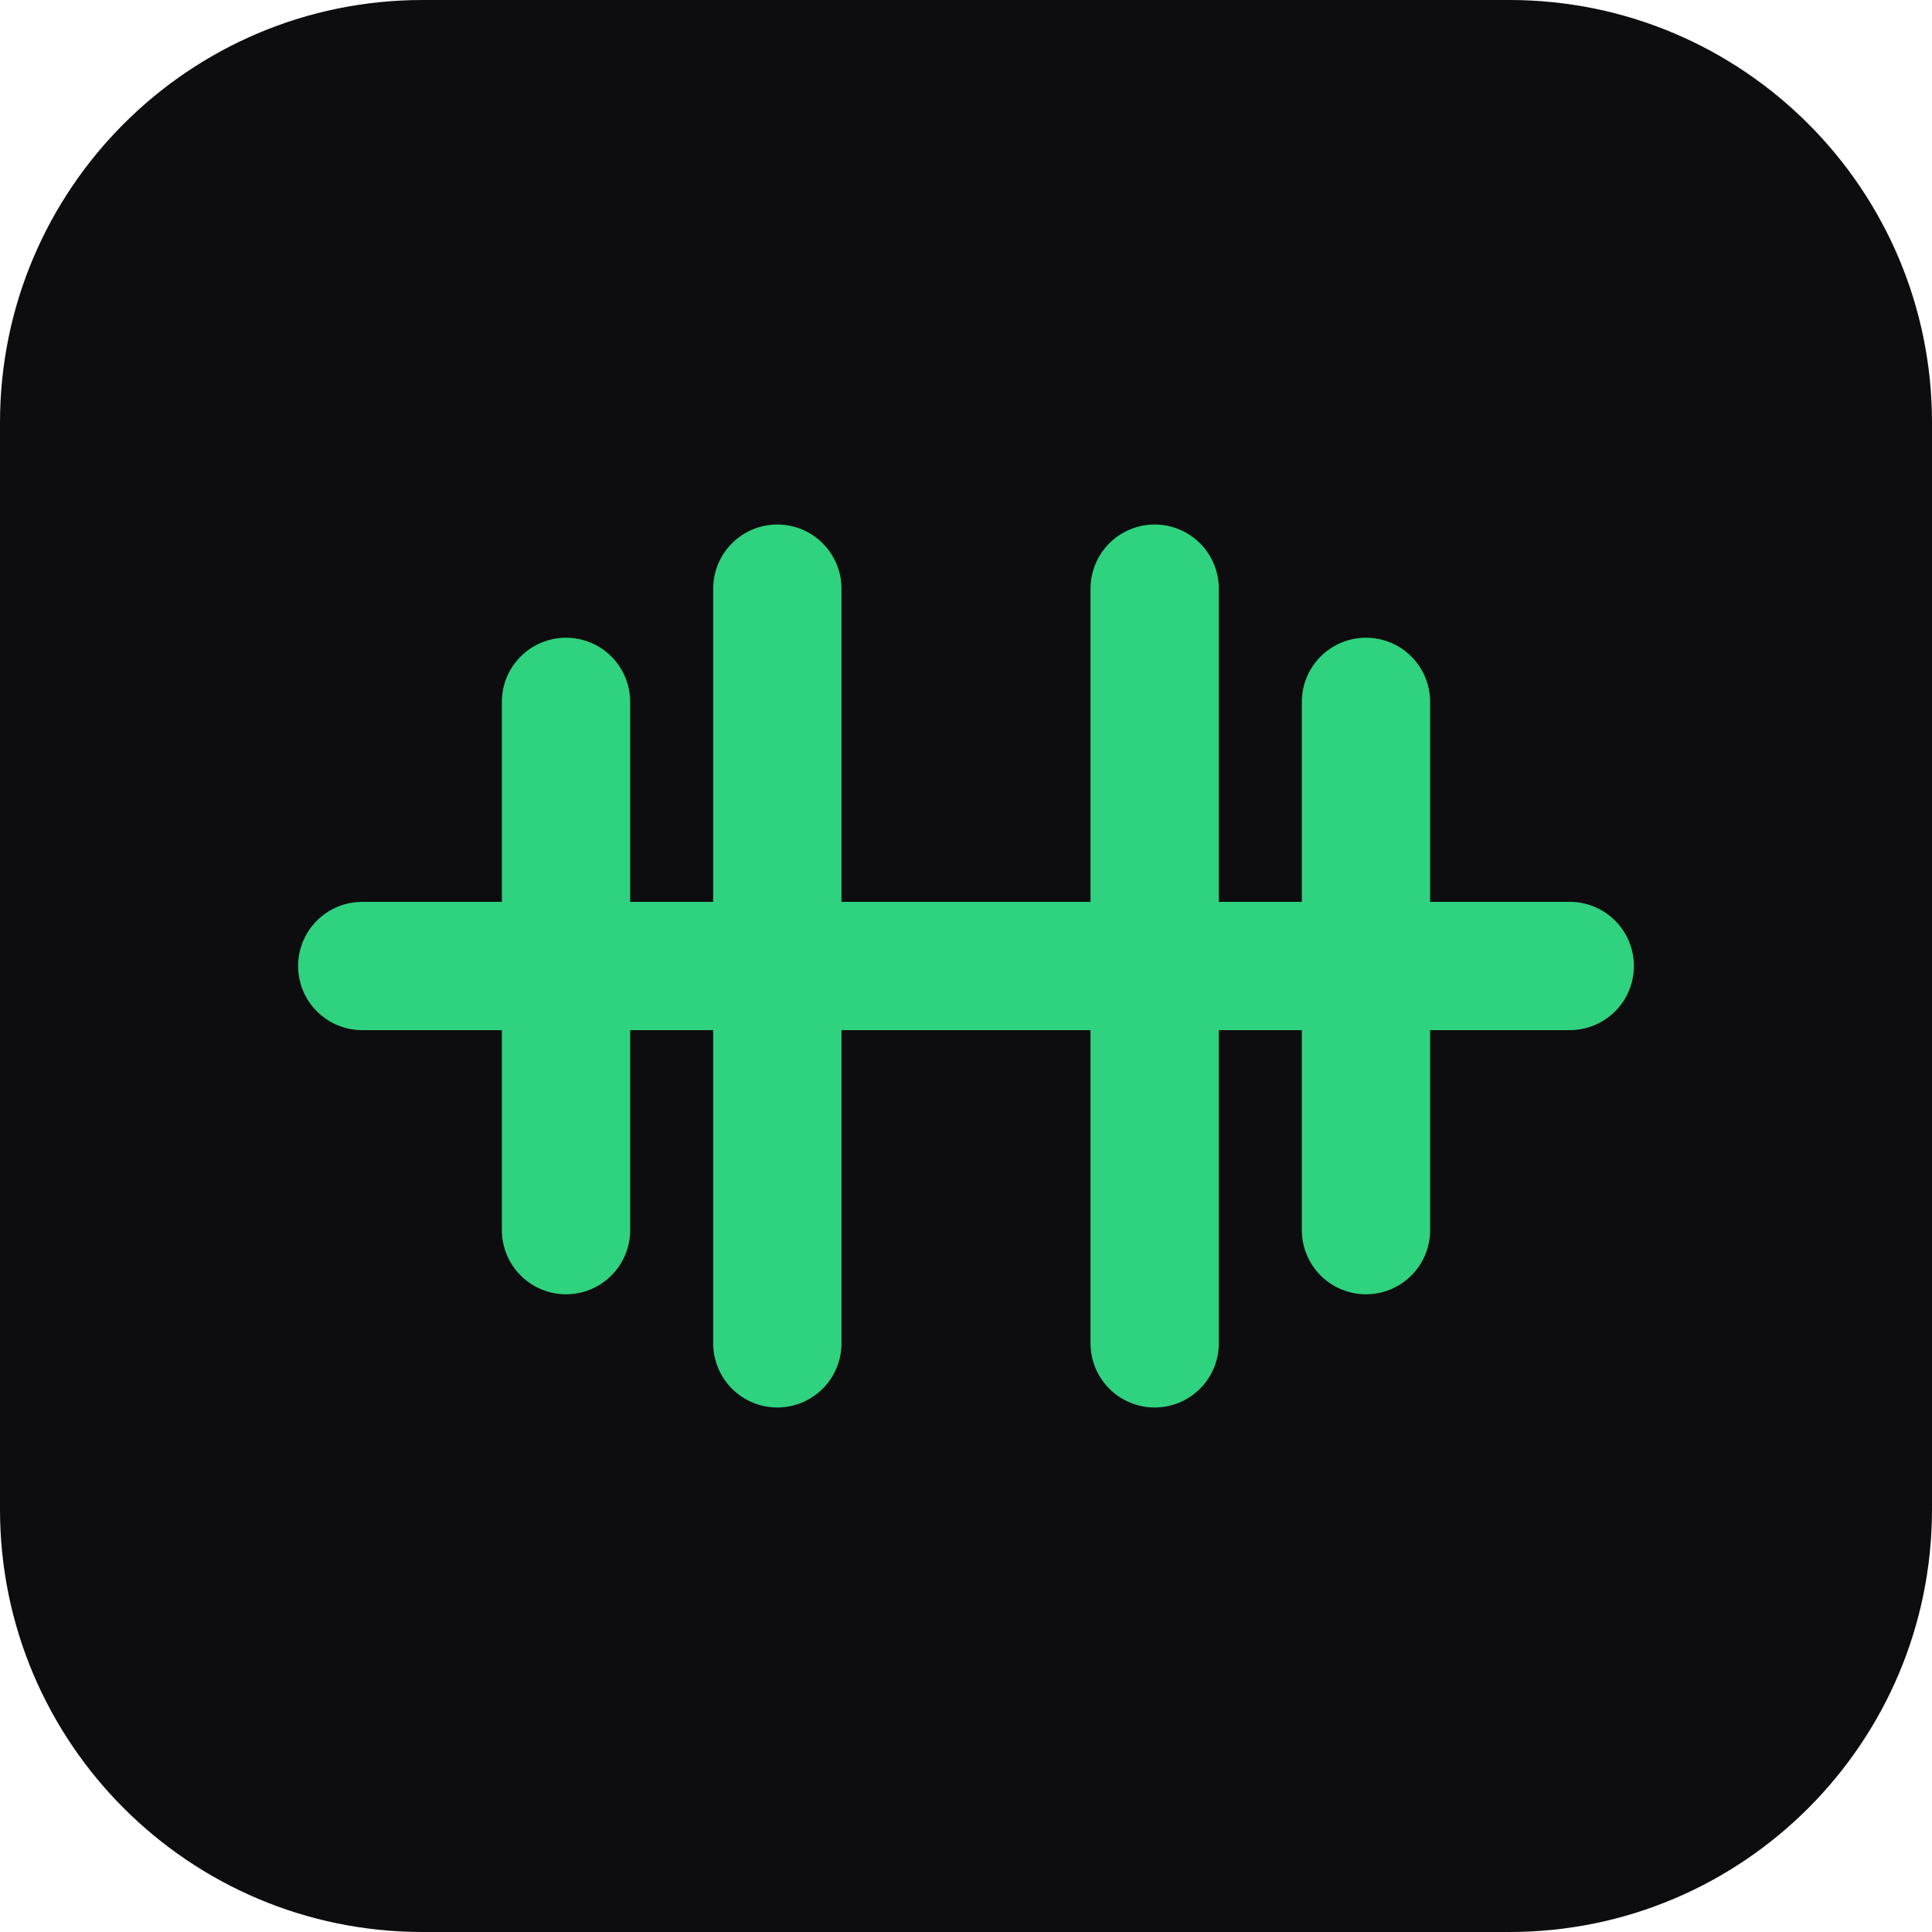
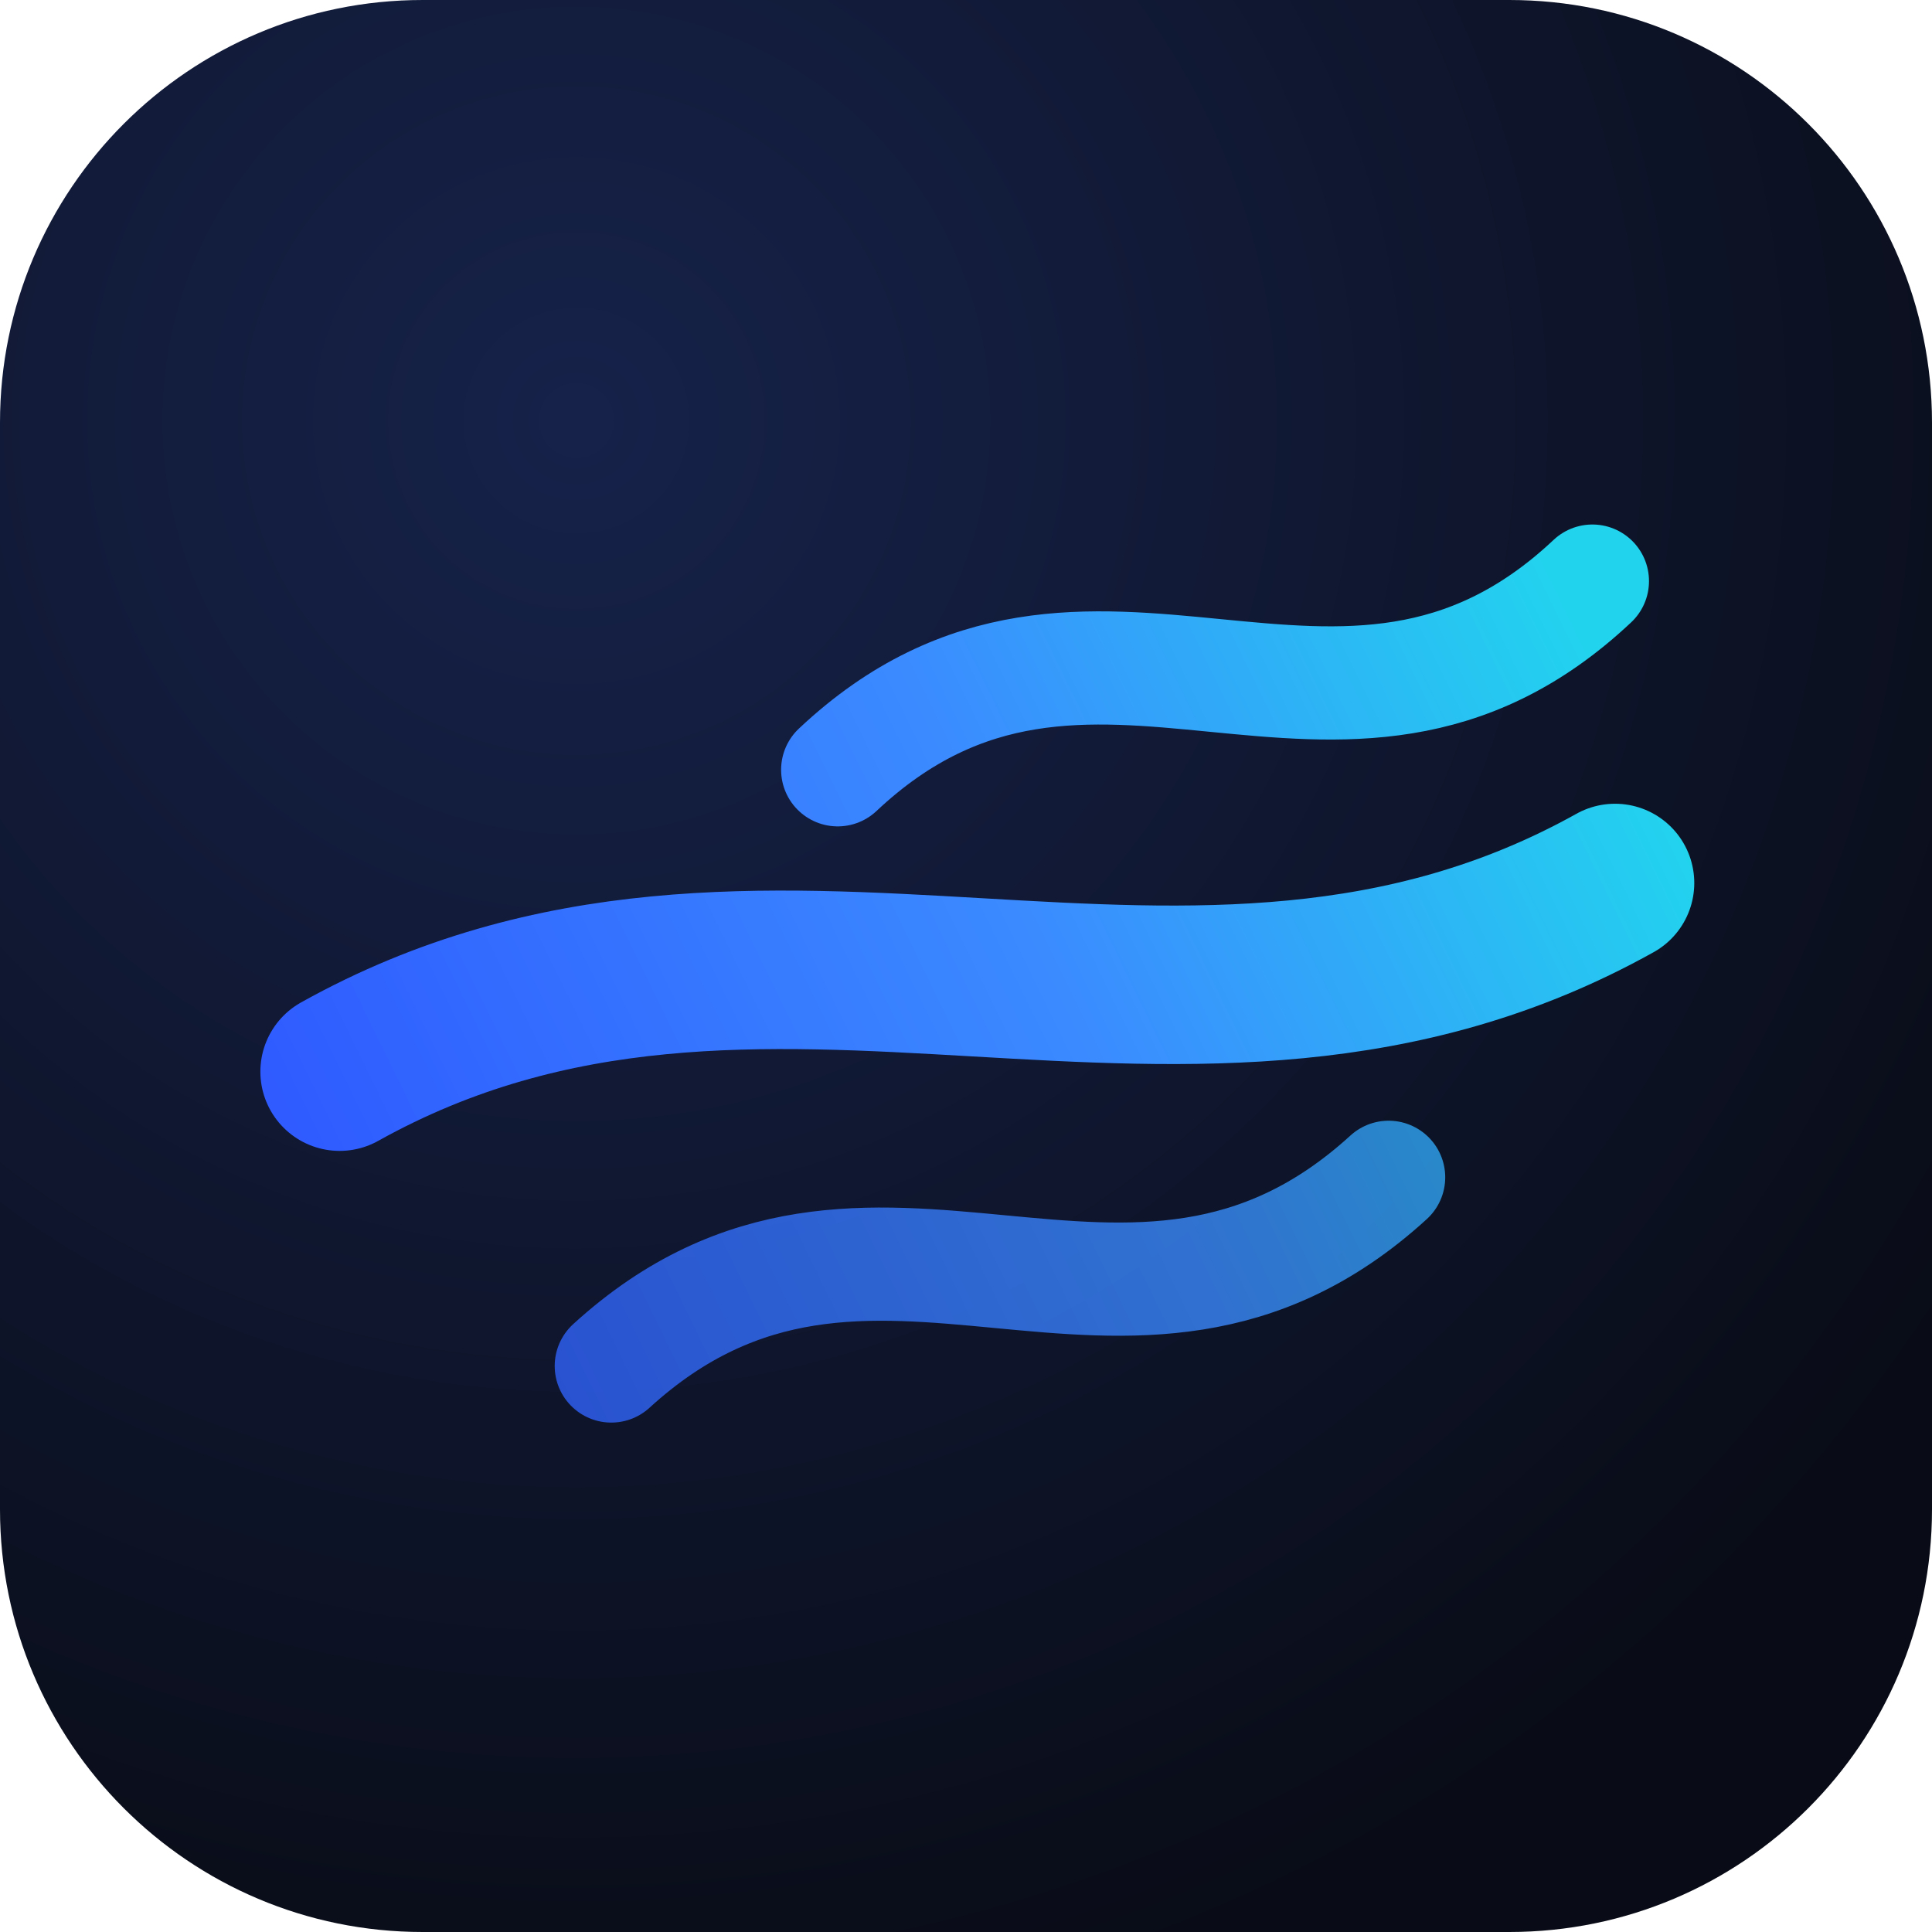
<svg xmlns="http://www.w3.org/2000/svg" viewBox="0 0 512 512">
-   <rect width="512" height="512" rx="112" fill="#0d0d0f" />
-   <g stroke="#2fd27e" stroke-width="34" stroke-linecap="round">
-     <path d="M96 256h320" />
-     <path d="M150 186v140M206 156v200M306 156v200M362 186v140" />
+   <defs>
+     <linearGradient id="flow" gradientUnits="userSpaceOnUse" x1="92" y1="330" x2="420" y2="170">
+       <stop offset="0" stop-color="#2F5BFF" />
+       <stop offset="0.55" stop-color="#3B8BFF" />
+       <stop offset="1" stop-color="#22D3EE" />
+     </linearGradient>
+     <radialGradient id="glow" cx="0.3" cy="0.22" r="0.85">
+       <stop offset="0" stop-color="#16224A" />
+       <stop offset="1" stop-color="#090C16" />
+     </radialGradient>
+   </defs>
+   <rect width="512" height="512" rx="112" fill="url(#glow)" />
+   <g transform="translate(0 0) scale(1)" fill="none" stroke="url(#flow)" stroke-linecap="round">
+     <path d="M222 204 C289 141 355 217 422 154" stroke-width="30" />
+     <path d="M90 284 C203 221 315 297 428 234" stroke-width="42" />
+     <path d="M162 362 C231 299 299 375 368 312" stroke-width="30" opacity="0.78" />
  </g>
</svg>
